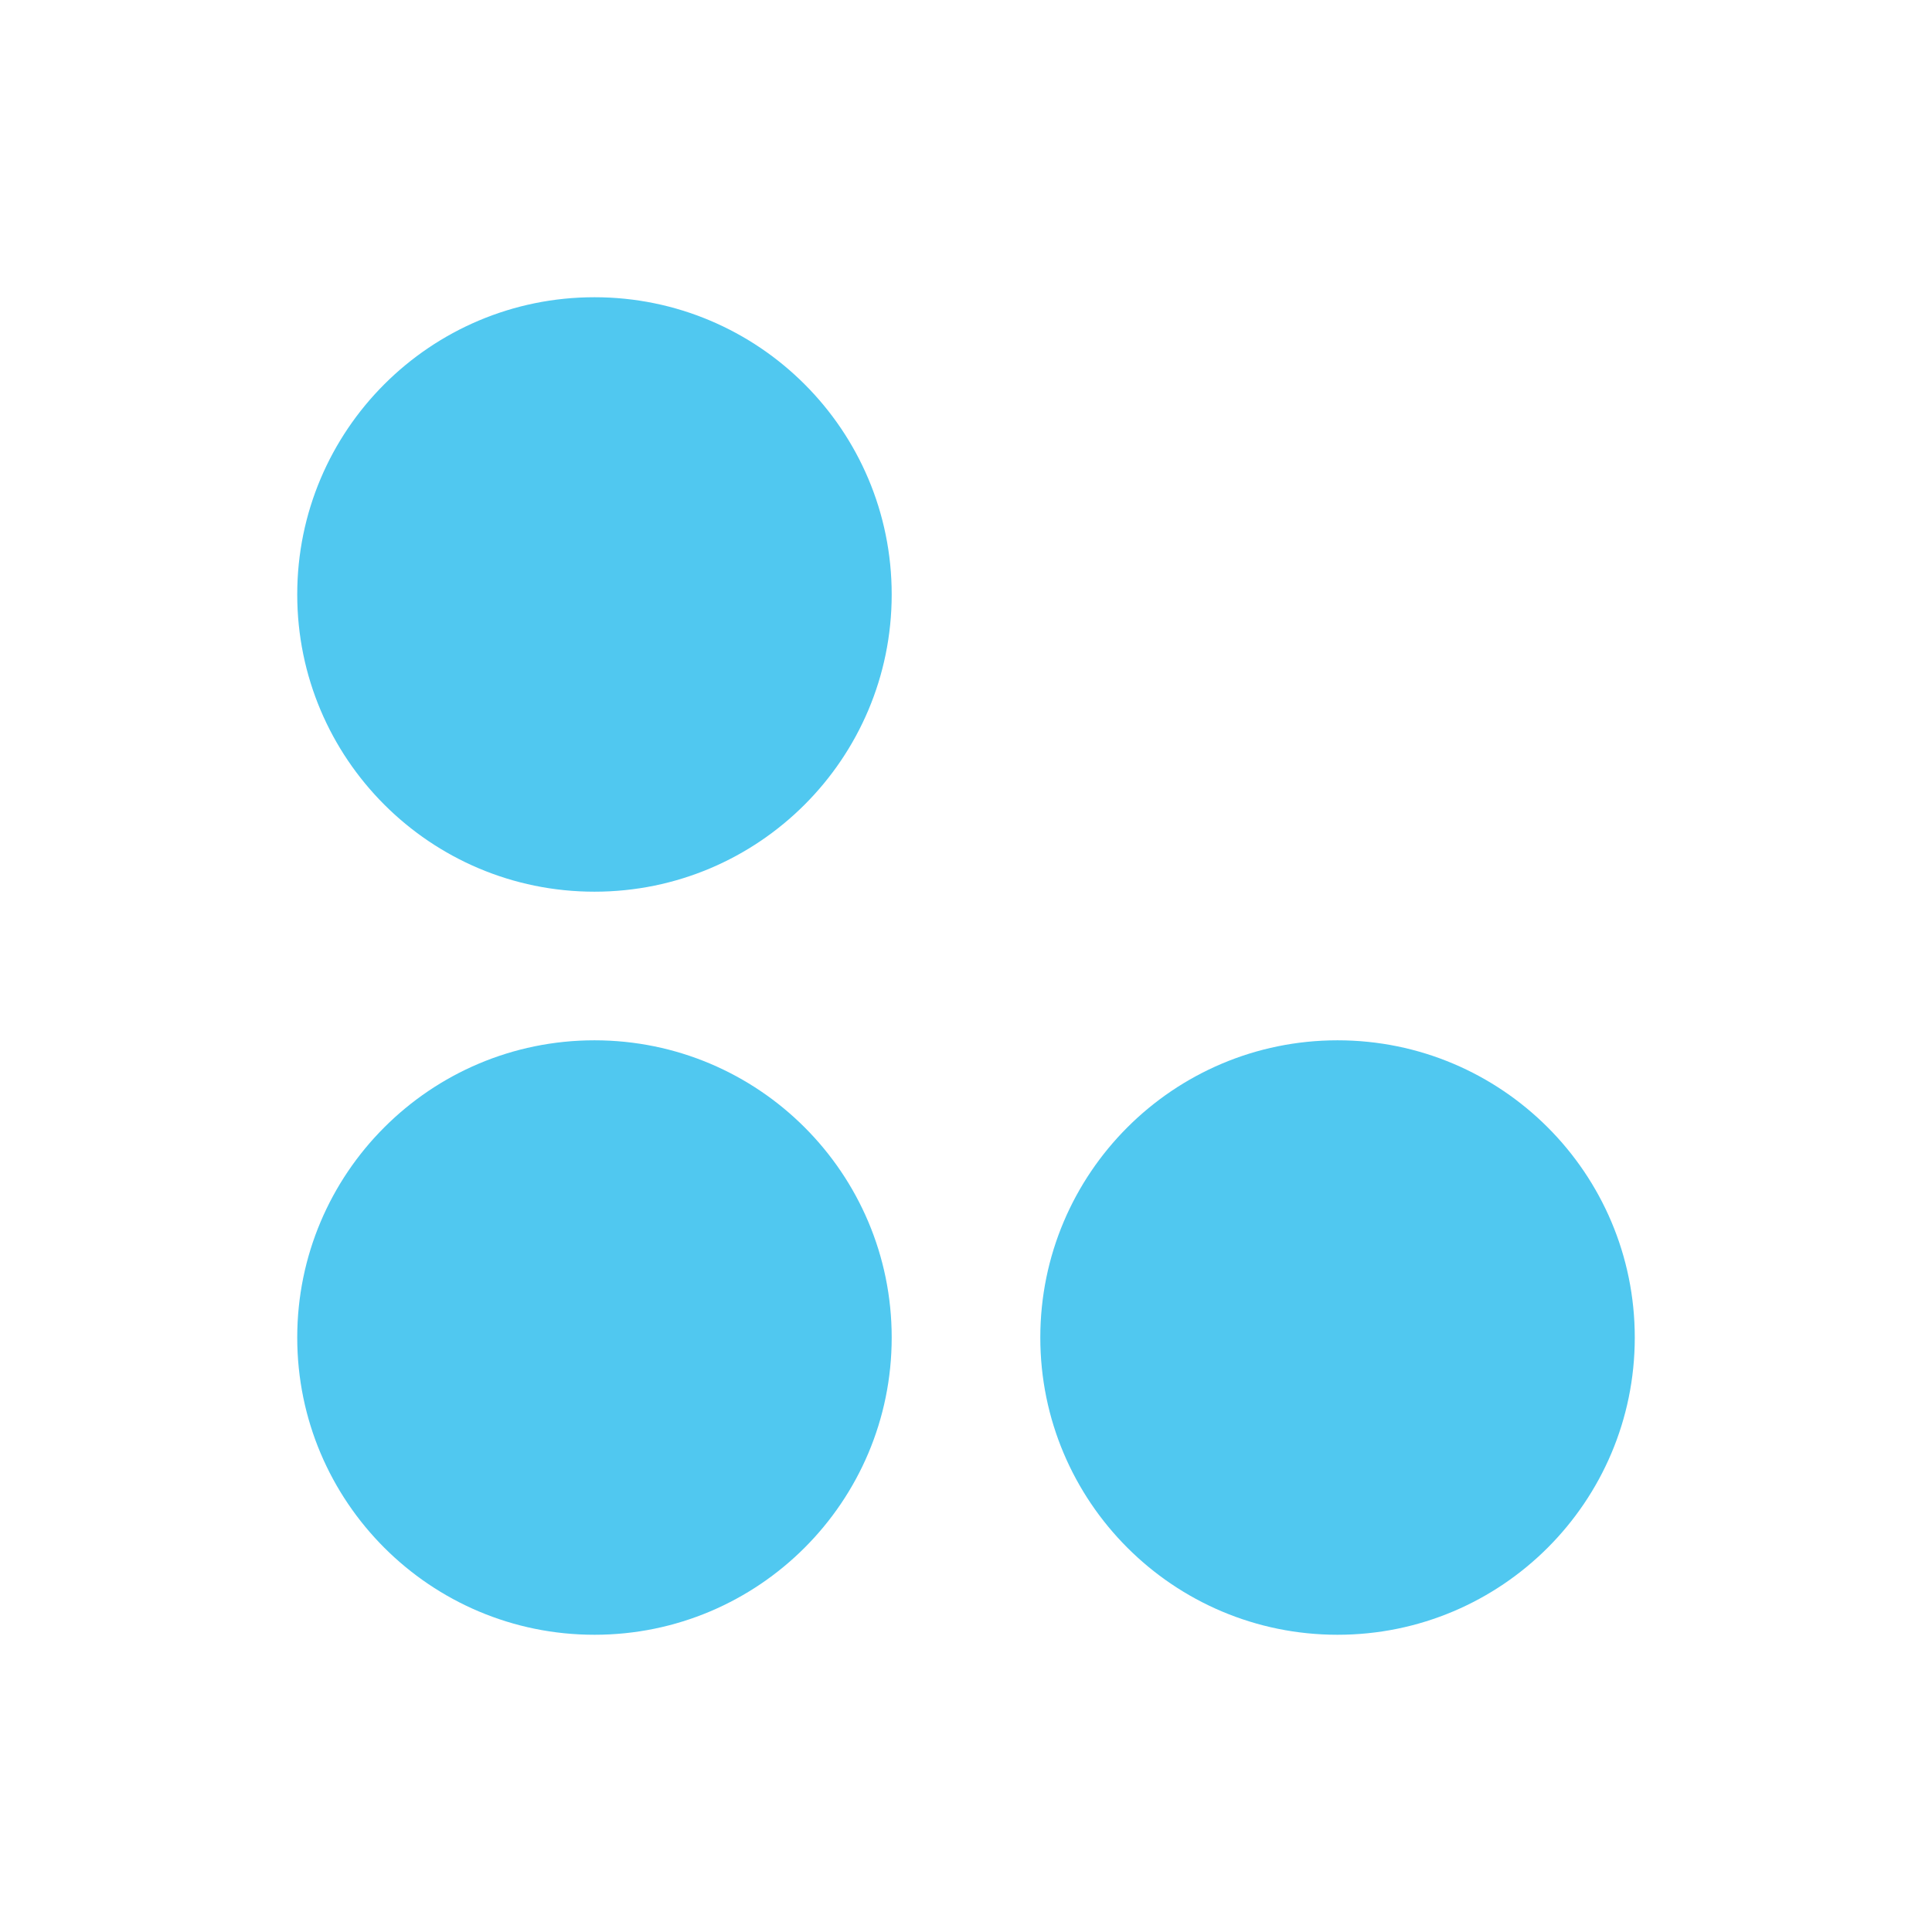
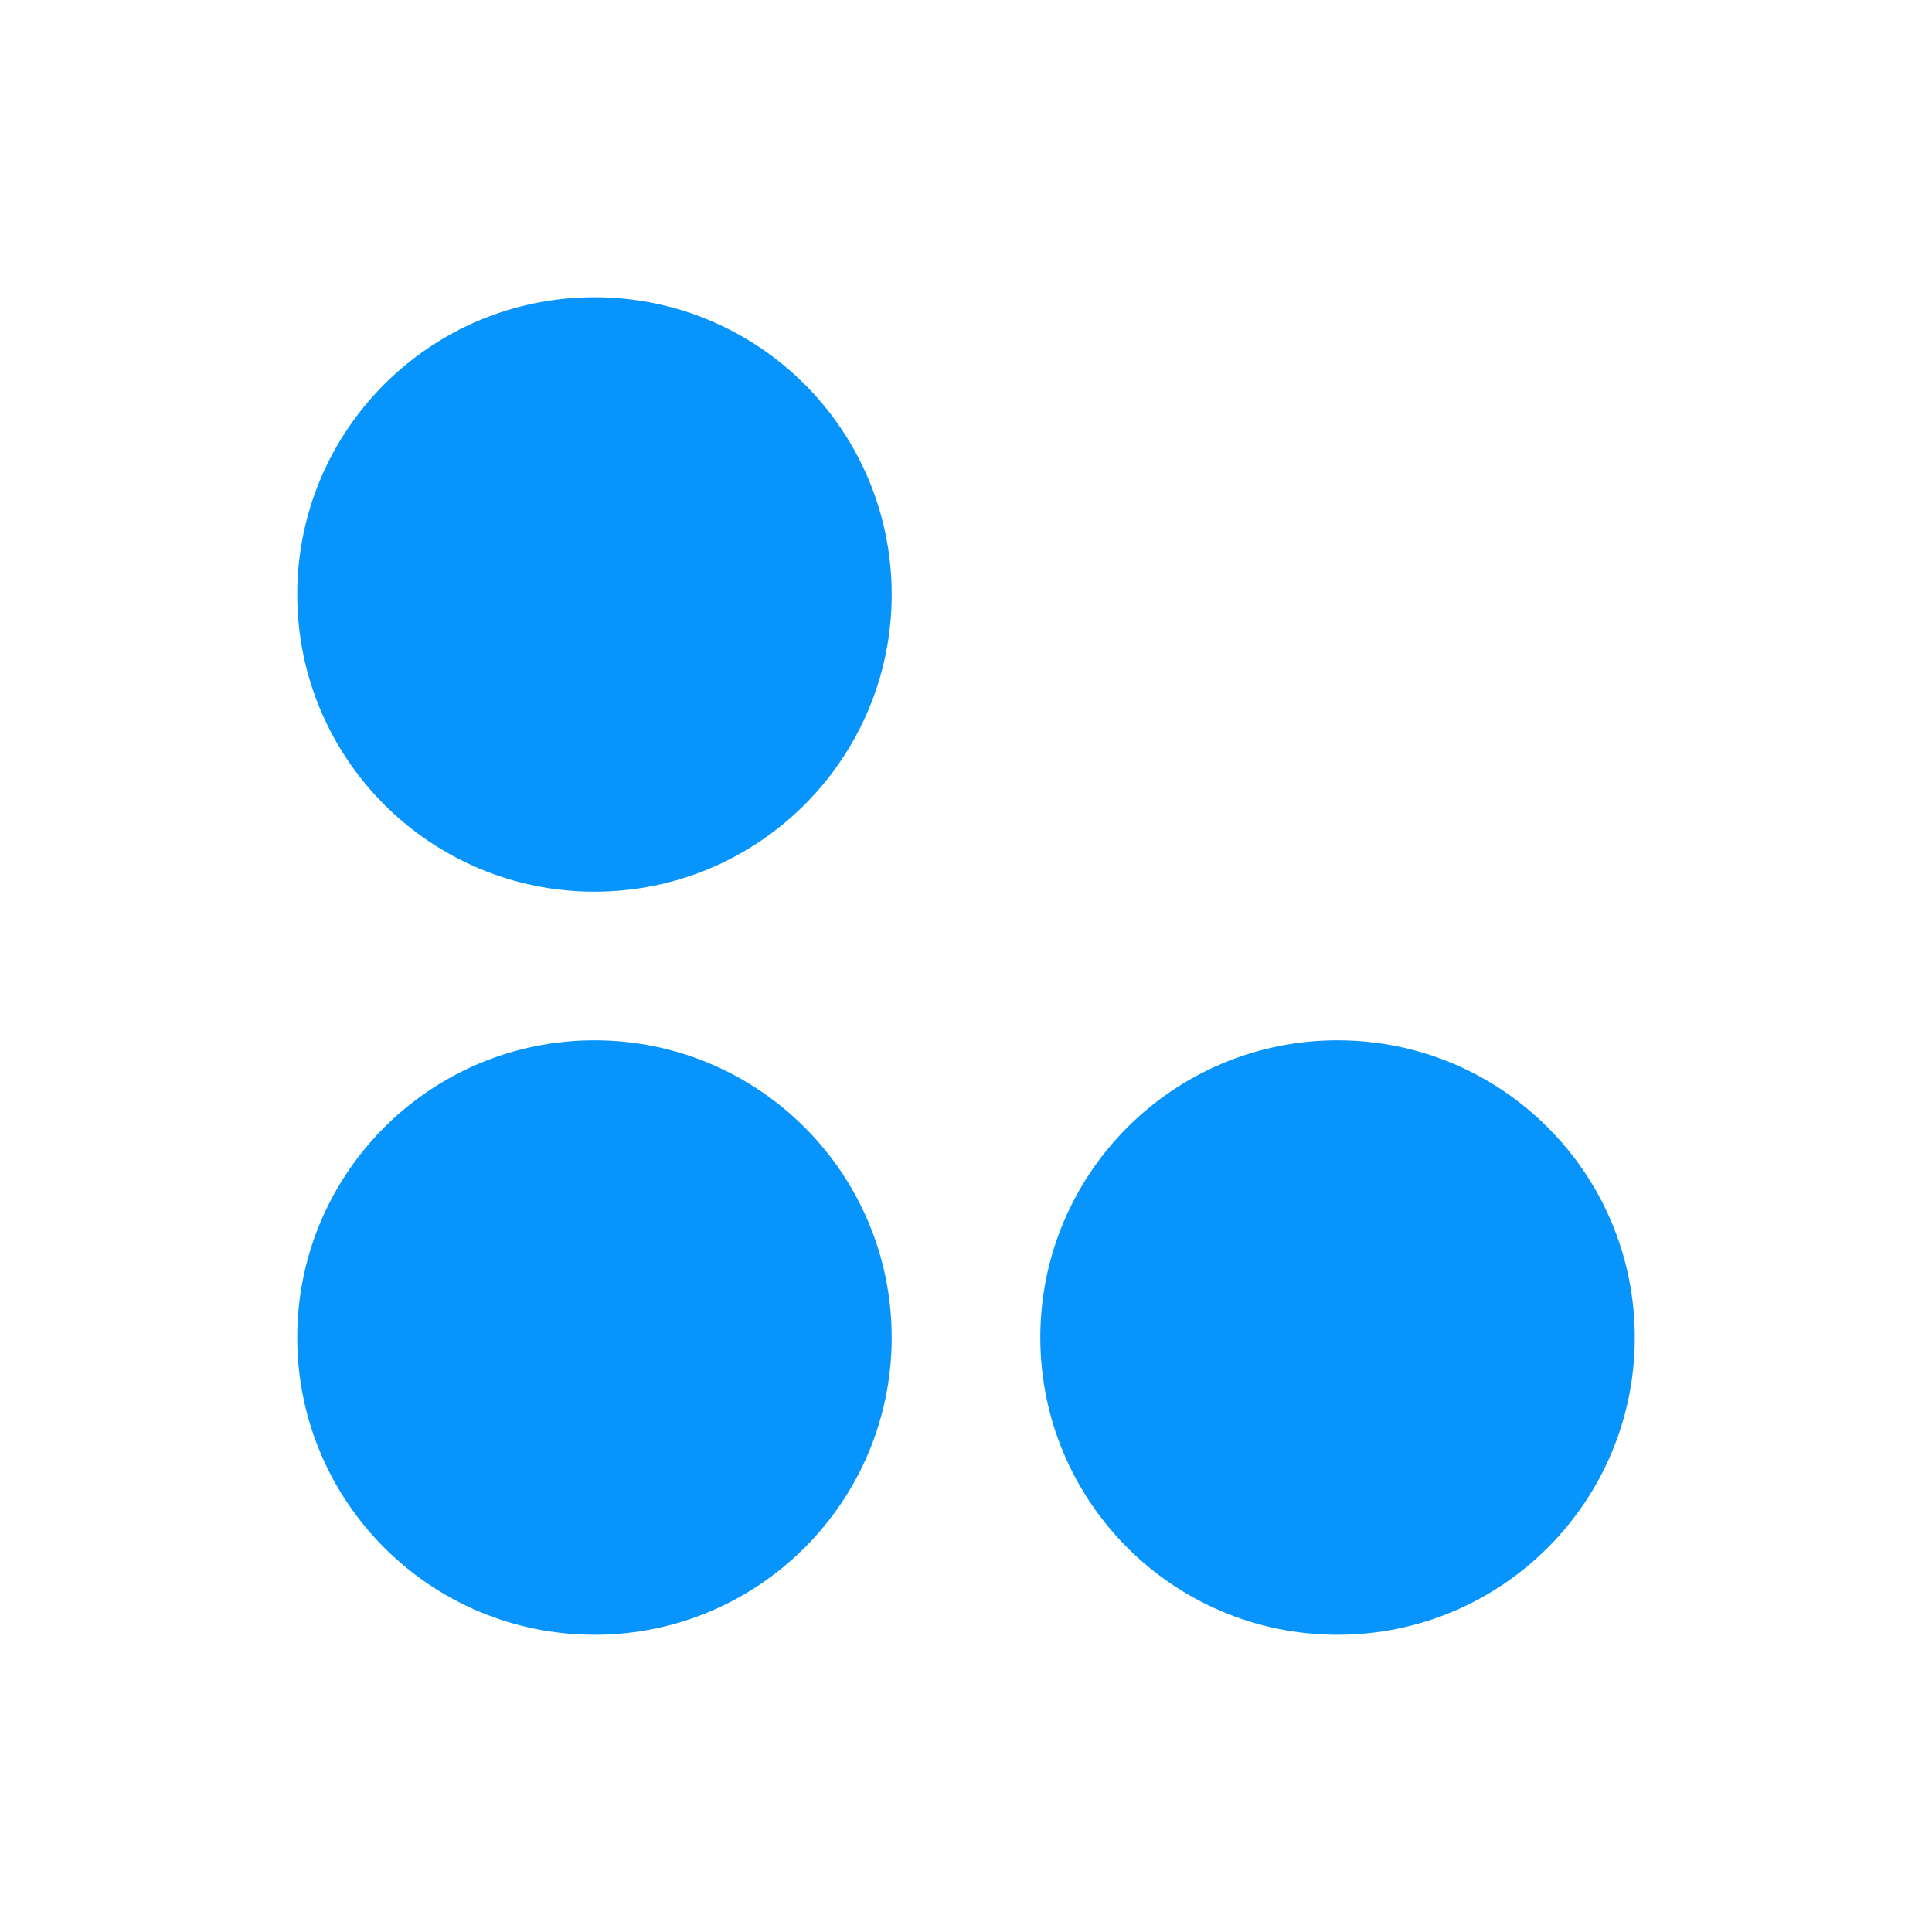
<svg xmlns="http://www.w3.org/2000/svg" width="256" height="256" fill="none" viewBox="0 0 256 256">
-   <path fill="#50c8f0" d="M216.616 177.231c0 21.751-17.634 39.384-39.385 39.384-21.752 0-39.385-17.633-39.385-39.384 0-21.752 17.633-39.385 39.385-39.385 21.751 0 39.385 17.633 39.385 39.385ZM118.154 177.231c0 21.751-17.633 39.384-39.385 39.384-21.751 0-39.384-17.633-39.384-39.384 0-21.752 17.633-39.385 39.384-39.385 21.752 0 39.385 17.633 39.385 39.385ZM118.154 78.77c0 21.751-17.633 39.384-39.385 39.384-21.751 0-39.384-17.633-39.384-39.385 0-21.751 17.633-39.384 39.384-39.384 21.752 0 39.385 17.633 39.385 39.384Z" />
+   <path fill="#0795fd" d="M216.616 177.231c0 21.751-17.634 39.384-39.385 39.384-21.752 0-39.385-17.633-39.385-39.384 0-21.752 17.633-39.385 39.385-39.385 21.751 0 39.385 17.633 39.385 39.385ZM118.154 177.231c0 21.751-17.633 39.384-39.385 39.384-21.751 0-39.384-17.633-39.384-39.384 0-21.752 17.633-39.385 39.384-39.385 21.752 0 39.385 17.633 39.385 39.385ZM118.154 78.77c0 21.751-17.633 39.384-39.385 39.384-21.751 0-39.384-17.633-39.384-39.385 0-21.751 17.633-39.384 39.384-39.384 21.752 0 39.385 17.633 39.385 39.384Z" />
</svg>
